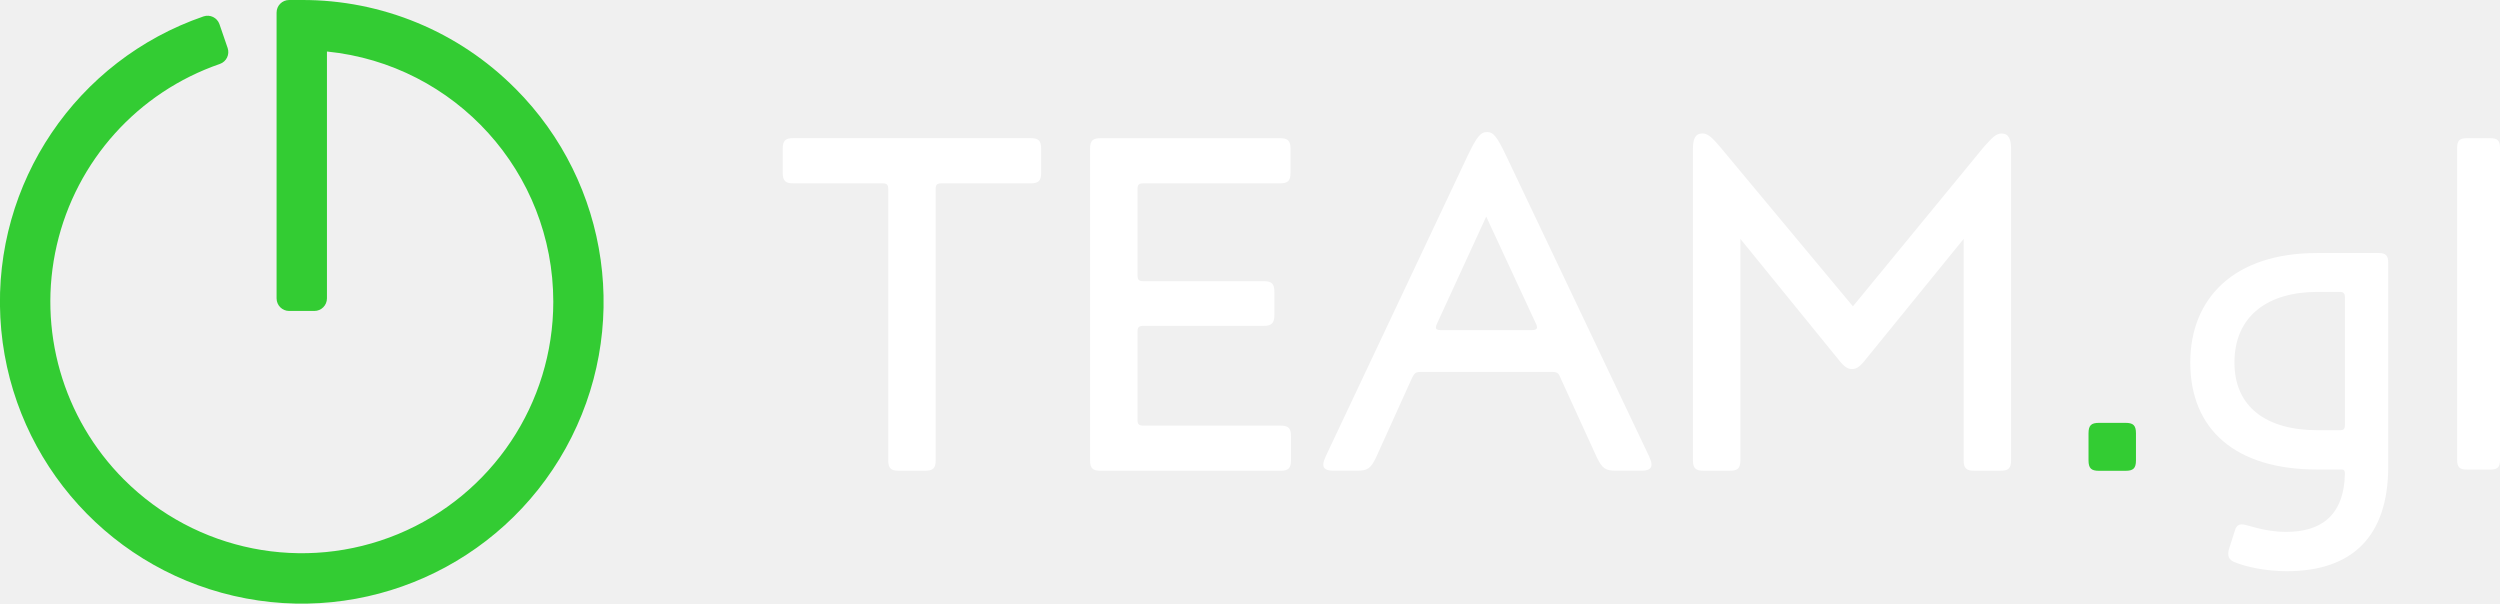
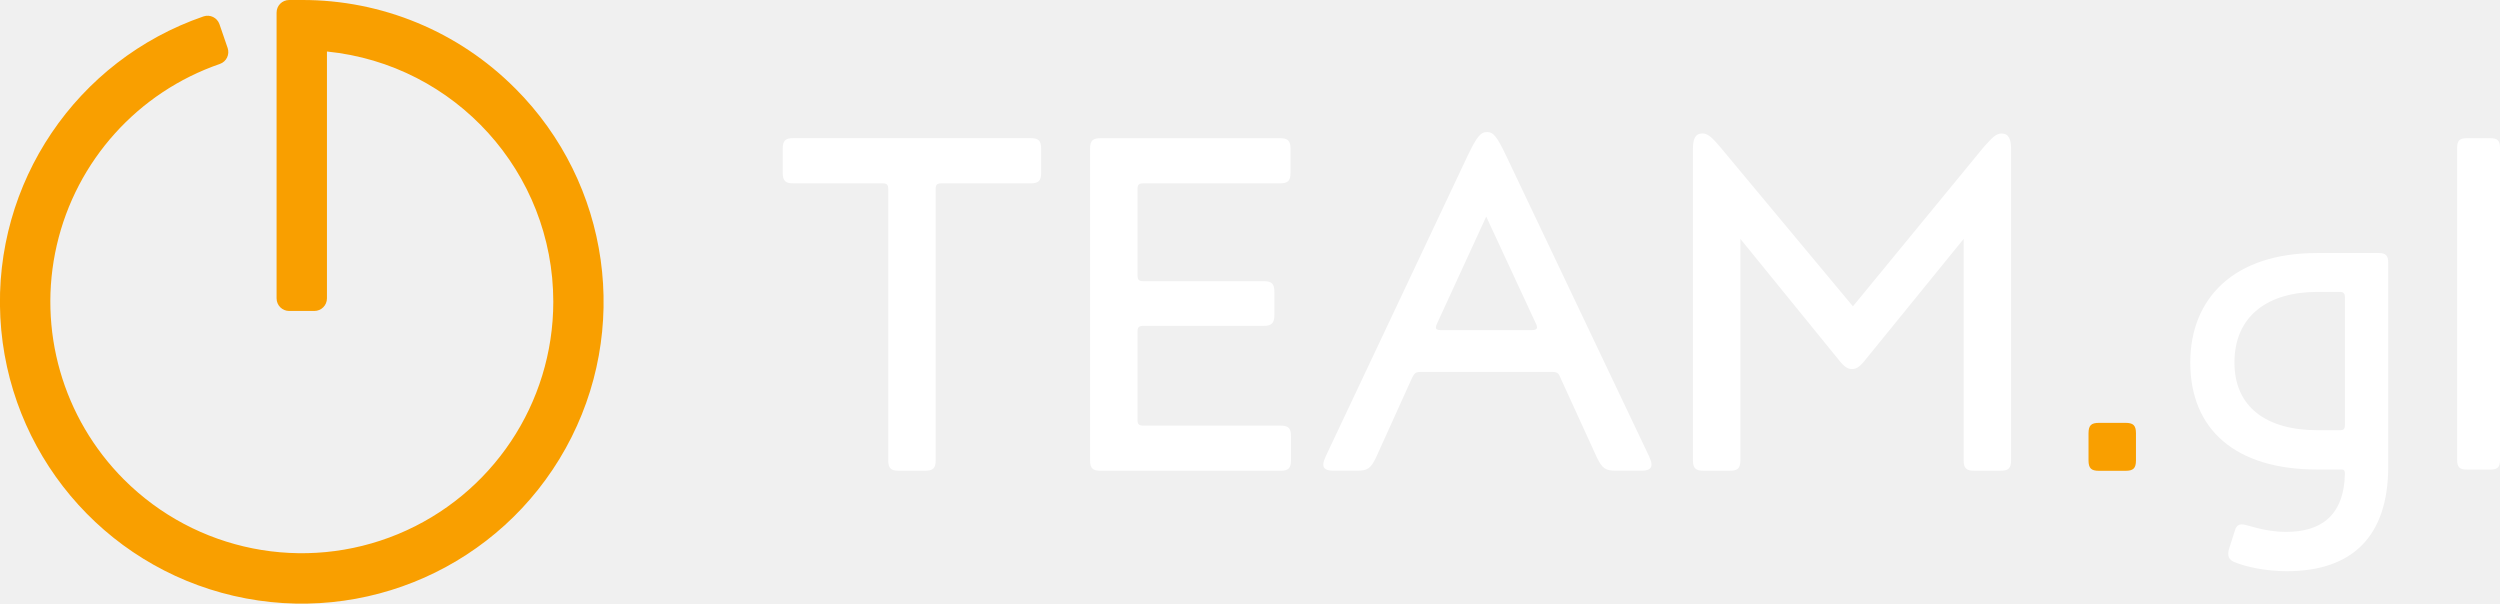
<svg xmlns="http://www.w3.org/2000/svg" viewBox="0 0 1884.17 454.87">
  <defs>
-     <style>.cls-1{fill:#3c3;}.cls-2{fill:#fff;}</style>
+     <style>.cls-1{fill:#f99f00;}.cls-2{fill:#fff;}</style>
  </defs>
  <g id="Vrstva_2" data-name="Vrstva 2">
    <g id="Layer_1" data-name="Layer 1">
      <path class="cls-1" d="M388.26,66.61A225.94,225.94,0,0,0,227.44,0h-9.52a9.48,9.48,0,0,0-9.47,9.48v215.4a9.48,9.48,0,0,0,9.48,9.48h19a9.48,9.48,0,0,0,9.48-9.48V38.82A189.58,189.58,0,0,1,417,227.43a189.53,189.53,0,0,1-323.55,134A189.57,189.57,0,0,1,165.7,48.19a9.48,9.48,0,0,0,5.87-12L165.4,18.23a9.48,9.48,0,0,0-12-5.87,227.48,227.48,0,1,0,234.9,54.26" />
      <path class="cls-2" d="M665.1,138.17H597.8c-5.73,0-7.88-1.79-7.88-7.88V112c0-6.09,2.15-7.88,7.88-7.88h179c5.73,0,7.88,1.79,7.88,7.88V130.3c0,6.09-2.15,7.88-7.88,7.88h-67.3c-3.22,0-4.3,1.07-4.3,3.94V346.89c0,6.09-2.15,7.88-7.88,7.88h-20c-5.73,0-7.88-1.79-7.88-7.88V142.11C669.4,139.25,668.32,138.17,665.1,138.17Z" />
      <path class="cls-2" d="M829.42,104.16H964.74c5.73,0,7.88,1.79,7.88,7.88V130.3c0,6.09-2.15,7.88-7.88,7.88H861.64c-3.22,0-4.3,1.07-4.3,3.94v65.51c0,3.22,1.07,4.3,4.3,4.3h90.93c5.73,0,7.88,1.79,7.88,7.88v17.9c0,5.73-2.15,7.88-7.88,7.88H861.64c-3.22,0-4.3,1.07-4.3,3.94v67.3c0,2.86,1.07,3.94,4.3,3.94H965.1c5.73,0,7.88,1.79,7.88,7.88v18.26c0,6.09-2.15,7.88-7.88,7.88H829.42c-5.73,0-7.88-1.79-7.88-7.88V112C821.54,106,823.69,104.16,829.42,104.16Z" />
      <path class="cls-2" d="M1120.83,99.51c4.65,0,7.52,3.58,14.32,17.9L1242.91,344c1.07,2.51,1.79,4.3,1.79,6.09,0,3.22-2.51,4.65-7.52,4.65h-19.69c-7.52,0-10-1.79-14-10L1176,284.6c-1.43-3.58-2.51-4.3-6.44-4.3h-98.45c-3.94,0-5,.72-6.8,4.3l-27.21,60.14c-3.94,8.23-6.44,10-14,10h-18.26c-5,0-7.52-1.43-7.52-4.65,0-1.79.72-3.58,1.79-6.09l107-226.62C1113,103.09,1115.81,99.51,1120.83,99.51Zm37.59,147.14a8.25,8.25,0,0,0-1.07-3.22l-37.23-80.19-36.87,80.19a8,8,0,0,0-1.07,3.58c0,1.07,1.07,1.79,3.58,1.79h68.74C1157,248.8,1158.42,248.08,1158.42,246.65Z" />
      <path class="cls-2" d="M1283,100.58c4.3,0,7.52,3.22,13.6,10.38l99.88,119.93L1494.94,111c6.44-7.16,9.31-10.38,13.6-10.38,5.37,0,7.16,4.3,7.16,11.81V346.89c0,6.09-2.15,7.88-7.88,7.88h-20c-5.73,0-7.88-1.79-7.88-7.88V180.06l-71.6,88.07c-6.09,7.88-8.59,10-12.53,10s-6.44-2.15-12.53-10l-71.6-88.07V346.89c0,6.09-2.15,7.88-7.88,7.88h-20c-5.73,0-7.88-1.79-7.88-7.88V112.4C1275.84,104.88,1277.63,100.58,1283,100.58Z" />
      <path class="cls-2" d="M1689.7,395.2c4,0,16,5.66,33.3,5.66,25.64,0,43.62-11.65,44.29-44,0-2-.67-3-2.33-3h-18.65c-61.6,0-95.57-30.3-95.57-80.58,0-48.28,32.63-82.58,95.57-82.58h46.29c5.33,0,7.33,1.67,7.33,7.33V351.58c0,52.28-26.64,78.92-76.59,78.92-14.65,0-30.3-3-39.63-7-3-1.33-4.33-3.33-4.33-6a11.47,11.47,0,0,1,.33-3l4.33-13.65C1685,397.2,1686.37,395.2,1689.7,395.2Zm77.59-74.92V224c0-2.66-1-4-3.66-4h-17c-37.3,0-62.6,18-62.6,53.28,0,33.63,24.31,50.95,62.6,50.95h17C1766.29,324.27,1767.29,323.27,1767.29,320.27Z" />
      <path class="cls-2" d="M1859.2,104.16h17.65c5.33,0,7.33,1.67,7.33,7.33V346.58c0,5.66-2,7.33-7.33,7.33H1859.2c-5.33,0-7.33-1.67-7.33-7.33V111.49C1851.87,105.83,1853.87,104.16,1859.2,104.16Z" />
      <path class="cls-1" d="M1581.93,318.7h20c5.73,0,7.88,1.79,7.88,7.88v20.37c0,6.09-2.15,7.88-7.88,7.88h-20c-5.73,0-7.88-1.79-7.88-7.88V326.58C1574.06,320.49,1576.2,318.7,1581.93,318.7Z" />
    </g>
  </g>
</svg>
